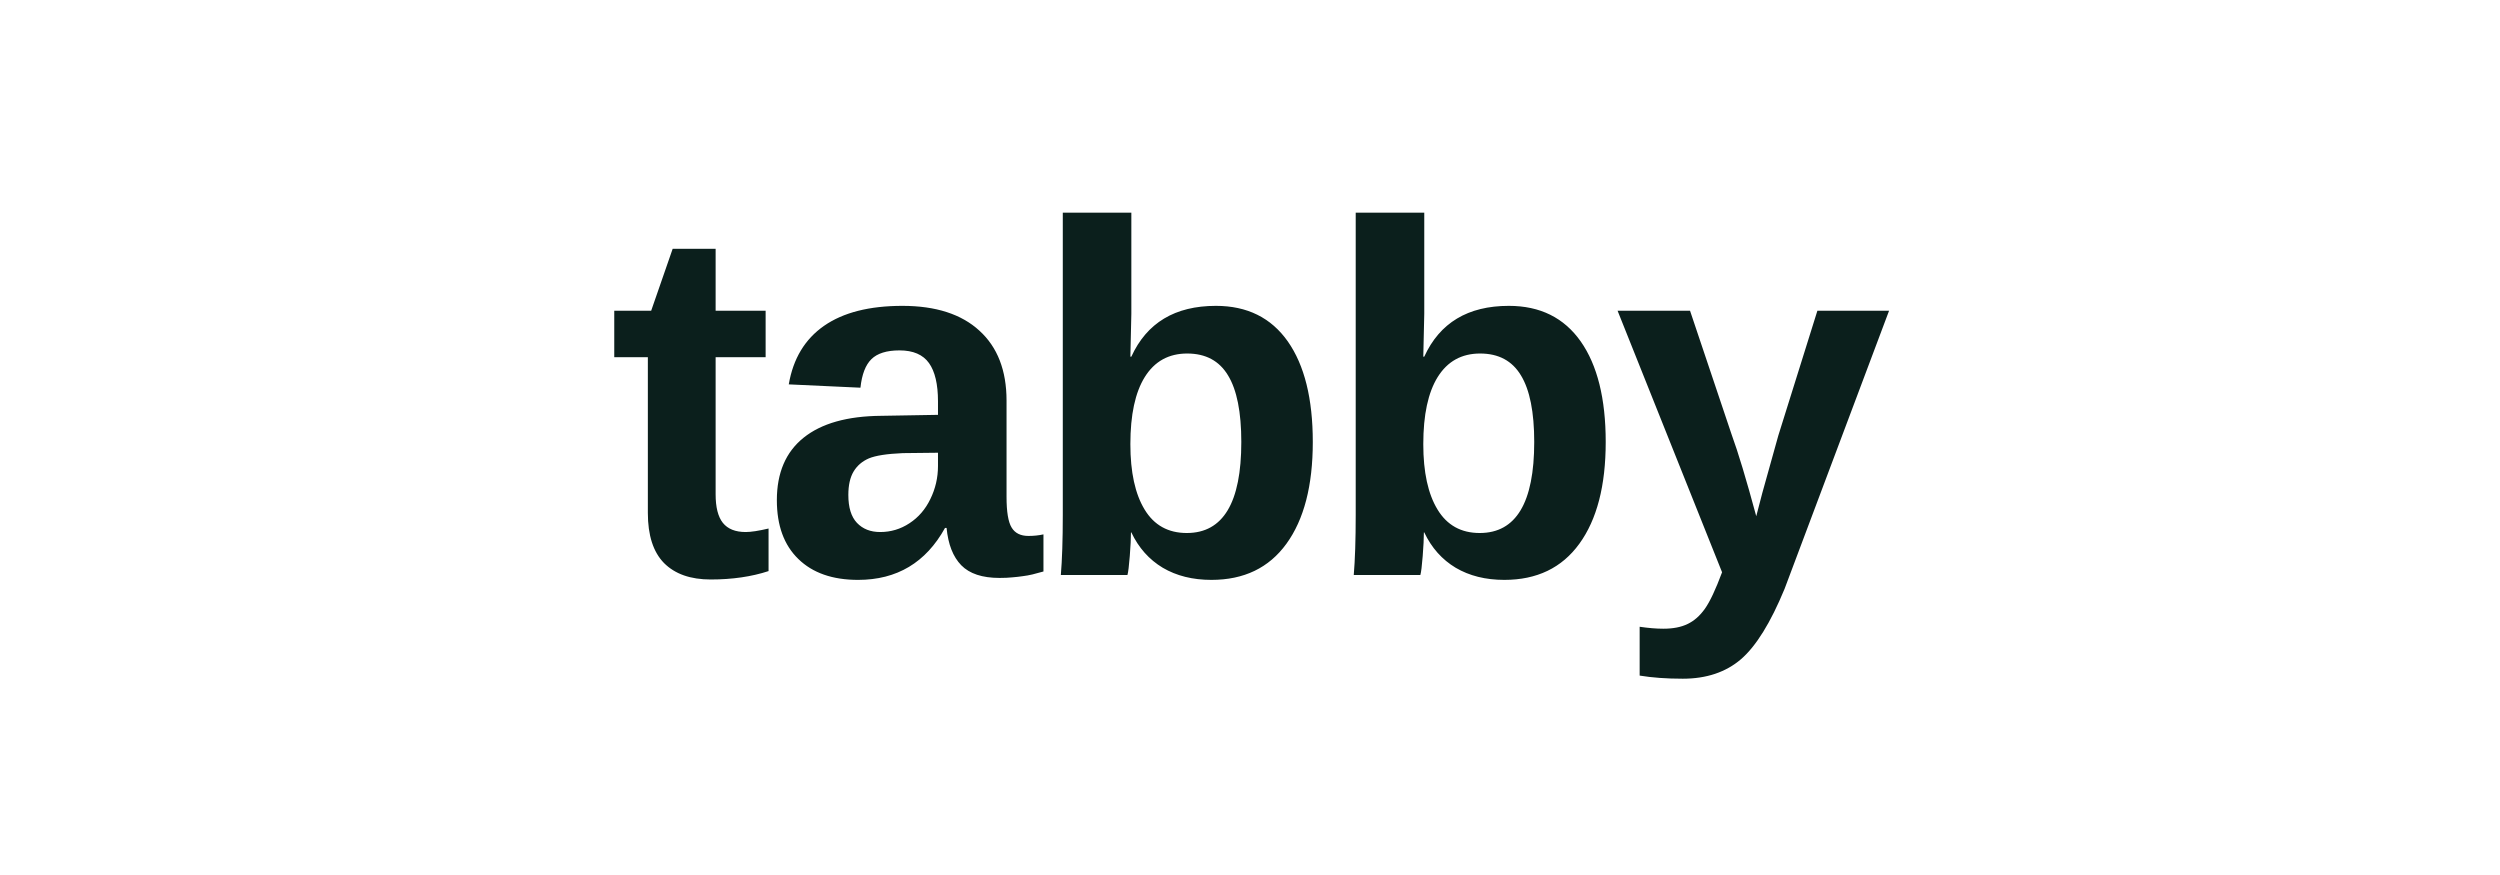
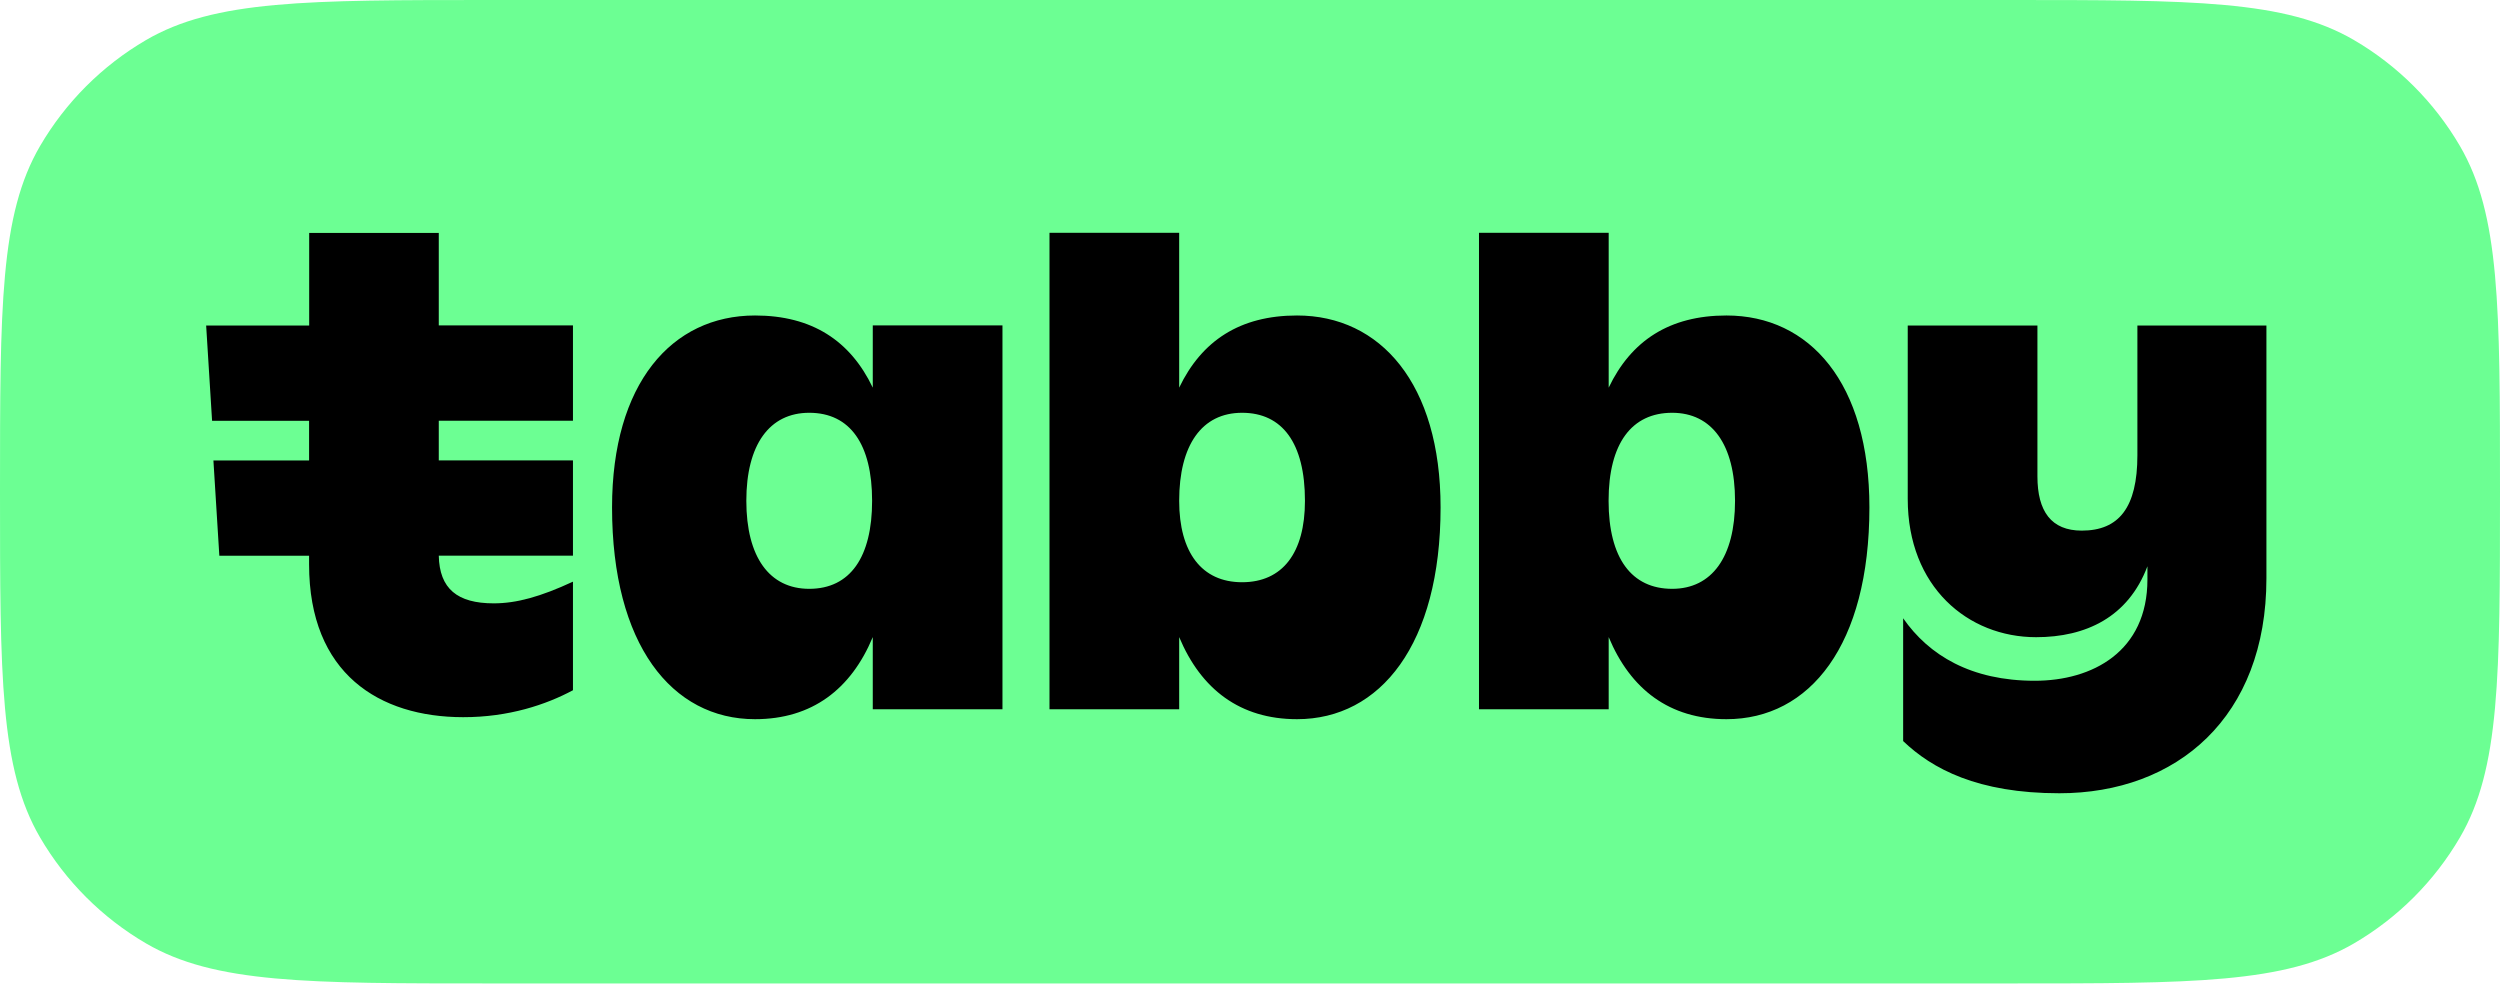
- <svg xmlns="http://www.w3.org/2000/svg" viewBox="0 0 200 70">
-   <text x="100" y="46" text-anchor="middle" font-family="'Poppins','Segoe UI',Arial,sans-serif" font-size="40" font-weight="700" letter-spacing="-1" fill="#0B1F1C">tabby</text>
+ <svg xmlns="http://www.w3.org/2000/svg" id="Layer_1" version="1.1" viewBox="0 0 261.58 102.9">
+   <defs>
+     <style>
+       .st0 {
+         fill: none;
+       }
+ 
+       .st1 {
+         fill: #6cff93;
+       }
+ 
+       .st2 {
+         clip-path: url(#clippath);
+       }
+     </style>
+     <clipPath id="clippath">
+       <rect class="st0" width="261.58" height="102.9" />
+     </clipPath>
+   </defs>
+   <g class="st2">
+     <g>
+       <path class="st1" d="M0,51.45C0,32.12,0,22.46,4.19,15.28c2.68-4.59,6.5-8.41,11.09-11.09C22.46,0,32.12,0,51.45,0h158.68c19.33,0,28.99,0,36.17,4.19,4.59,2.68,8.41,6.5,11.09,11.09,4.19,7.18,4.19,16.85,4.19,36.17s0,28.99-4.19,36.17c-2.68,4.59-6.5,8.41-11.09,11.09-7.18,4.19-16.85,4.19-36.17,4.19H51.45c-19.33,0-28.99,0-36.17-4.19-4.59-2.68-8.41-6.5-11.09-11.09C0,80.44,0,70.78,0,51.45Z" />
+       <path d="M213.18,34.05v15.79c0,3.67,1.45,5.68,4.64,5.68,3.89,0,5.82-2.42,5.82-7.89v-13.57h13.5v26.45c0,14.54-9.38,22.49-21.67,22.49-8.55,0-13.31-2.56-16.34-5.46v-12.85c2.7,3.88,7.11,6.54,13.77,6.54,6.03,0,11.79-3.05,11.79-10.6v-1.38c-2.01,5.33-6.45,7.42-11.65,7.42-7.13,0-13.43-5.26-13.43-14.47v-18.14h13.57ZM79,33.01c5.95,0,9.97,2.63,12.32,7.55v-6.51h13.57v40.16h-13.57v-7.55c-2.28,5.47-6.37,8.59-12.32,8.59-8.72,0-14.96-7.82-14.96-22.16,0-12.95,6.23-20.08,14.96-20.08ZM123.38,24.36v16.2c2.36-4.92,6.37-7.55,12.33-7.55,8.72,0,15.02,7.13,15.02,20.08,0,14.33-6.3,22.16-15.02,22.16-5.96,0-10.04-3.12-12.33-8.59v7.55h-13.57V24.36h13.57ZM168.32,24.36v16.2c2.35-4.92,6.37-7.55,12.32-7.55,8.72,0,14.96,7.06,14.96,20.08,0,14.4-6.23,22.16-14.96,22.16-5.96,0-10.04-3.12-12.32-8.59v7.55h-13.57V24.36h13.57ZM45.91,24.36v9.69h14.04v9.97h-14.04v4.15h14.04v9.97h-14.04c.07,3.46,1.94,4.99,5.75,4.99,2.38,0,4.89-.69,8.29-2.27v11.36c-2.79,1.5-6.72,2.83-11.5,2.82-8.75-.01-16.11-4.53-16.11-15.99v-.9h-9.39l-.62-9.97h10.01v-4.15h-10.15l-.62-9.97h10.78v-9.69h13.57ZM84.67,43.19c-4.15,0-6.58,3.32-6.58,9.21,0,5.89,2.42,9.21,6.58,9.21,4.29,0,6.58-3.32,6.58-9.21,0-5.89-2.28-9.21-6.58-9.21ZM174.96,43.19c-4.22,0-6.65,3.19-6.65,9.21s2.42,9.21,6.65,9.21c4.15,0,6.58-3.32,6.58-9.21,0-5.89-2.42-9.21-6.58-9.21ZM129.96,43.19c-4.22,0-6.58,3.39-6.58,9.21,0,5.4,2.36,8.52,6.58,8.52,4.22,0,6.58-3.05,6.58-8.52,0-6.02-2.35-9.21-6.58-9.21Z" />
+     </g>
+   </g>
</svg>
